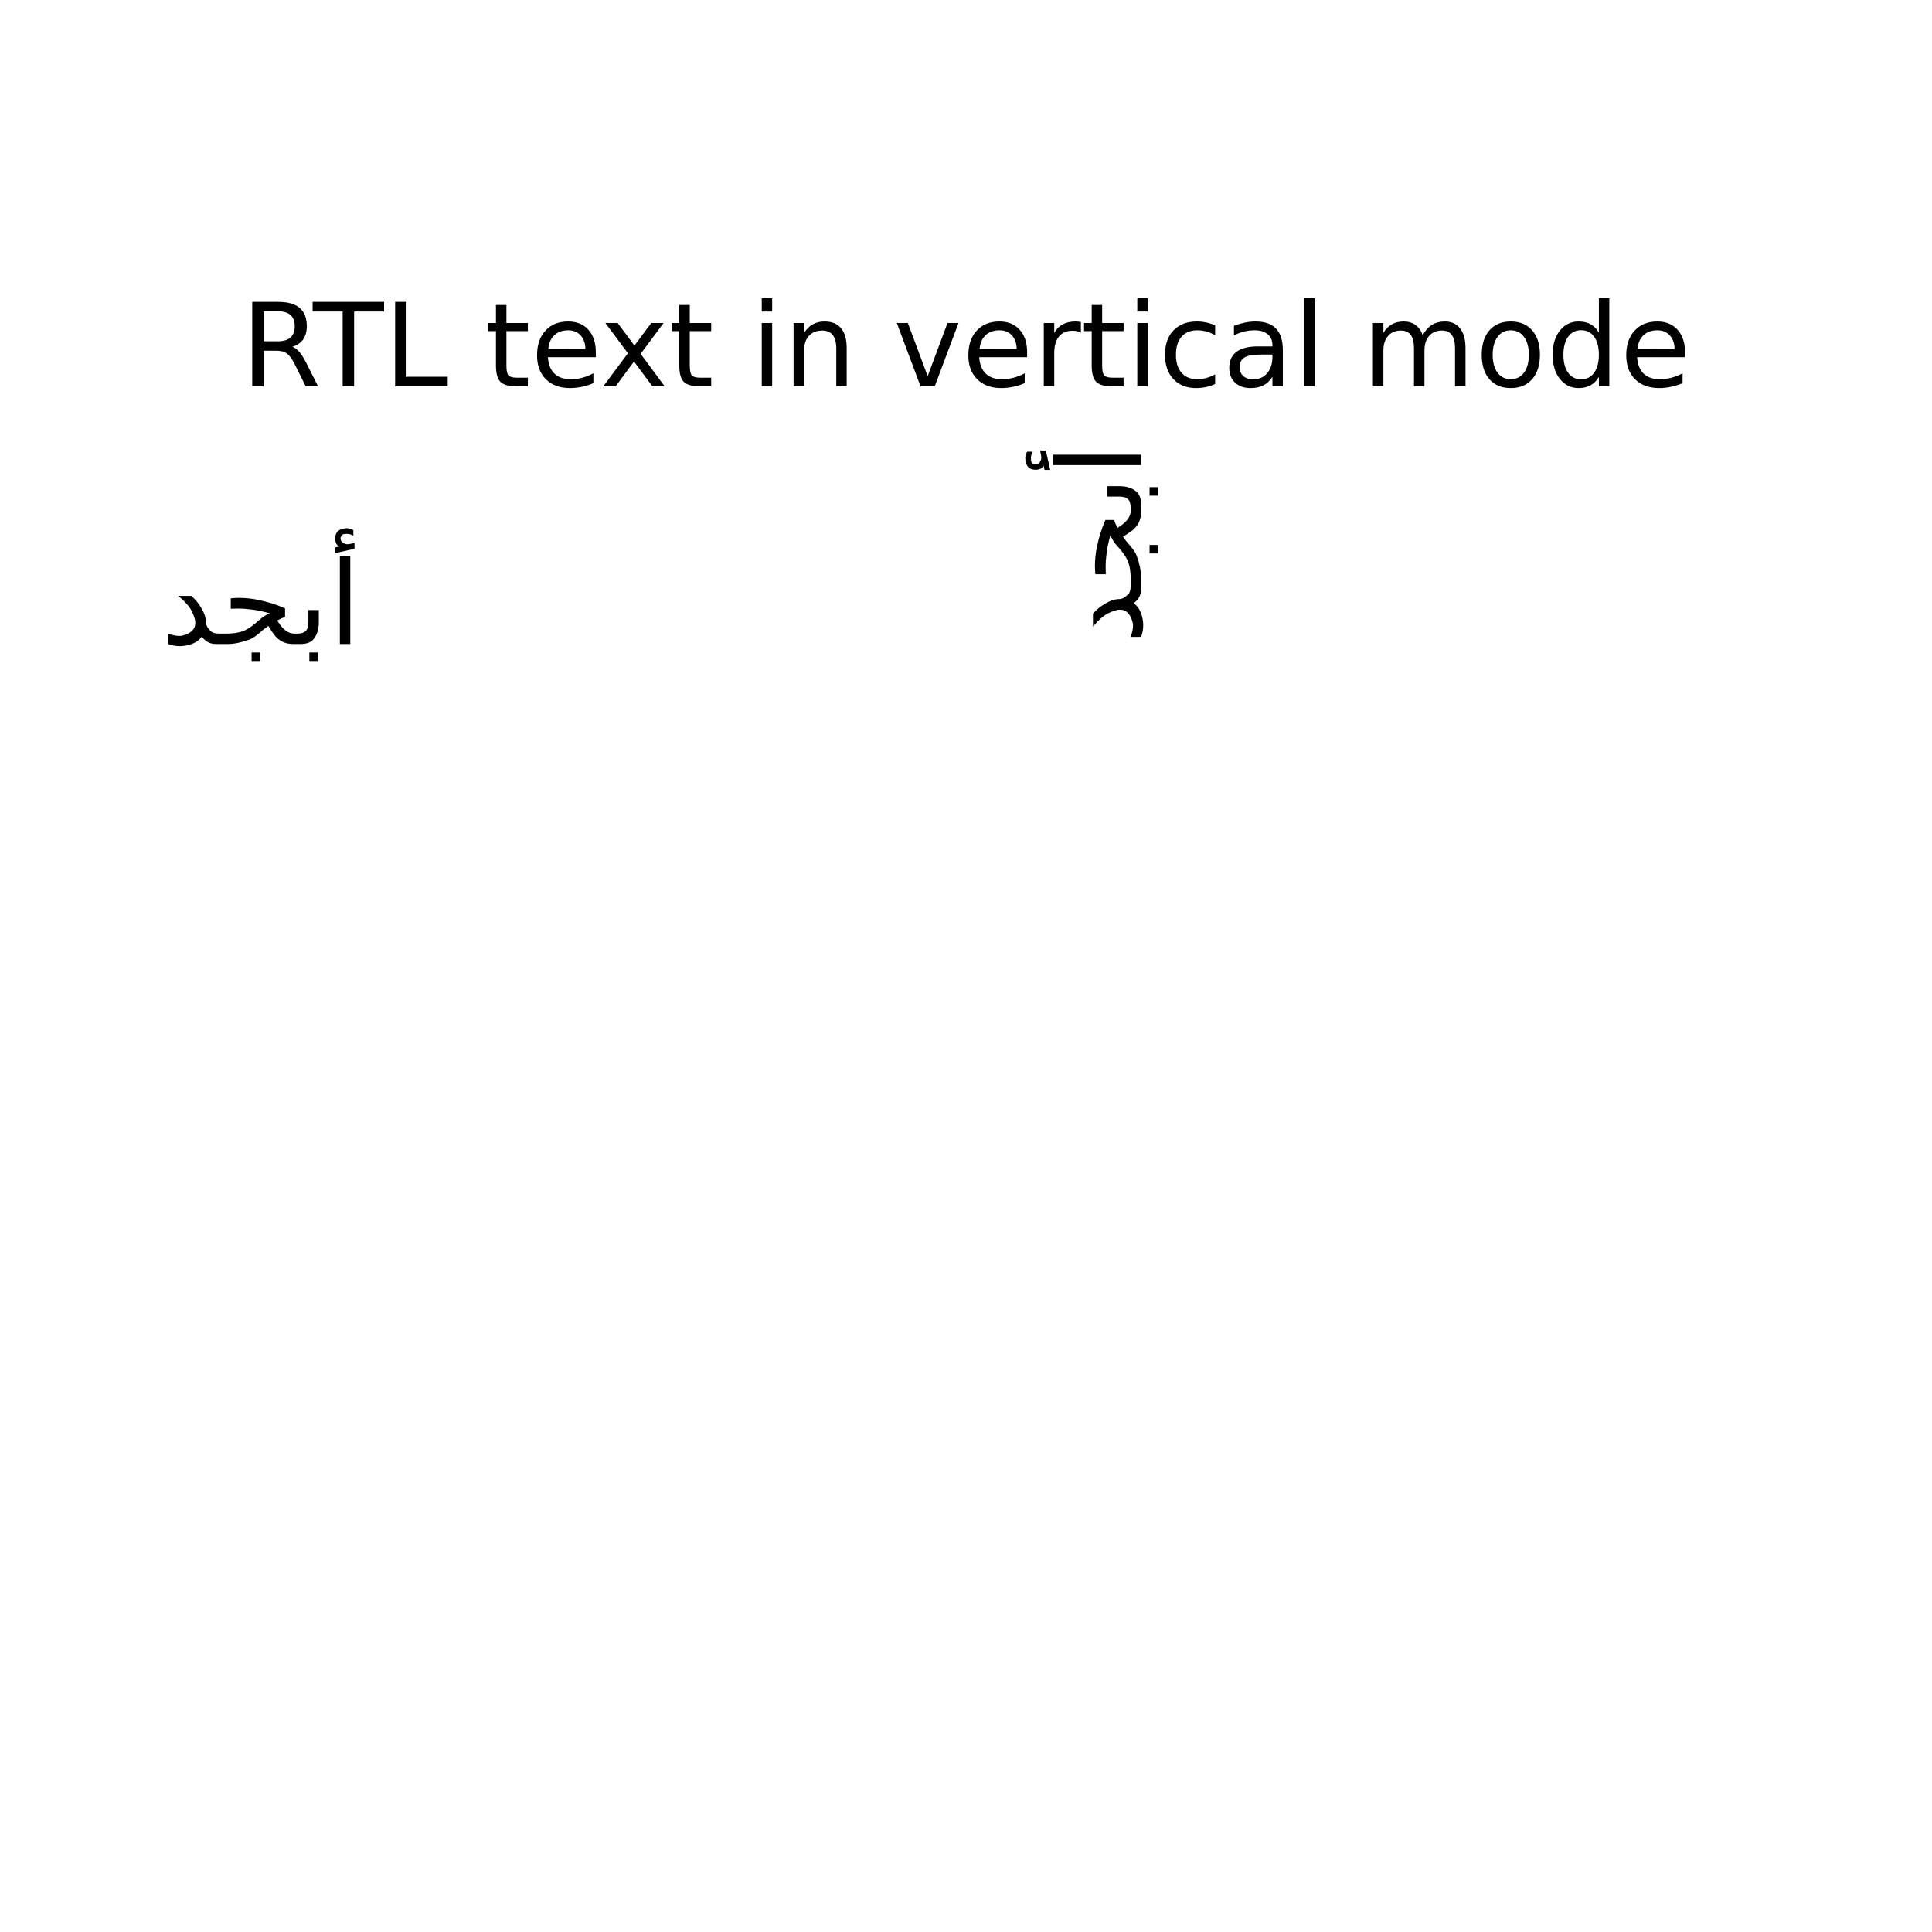
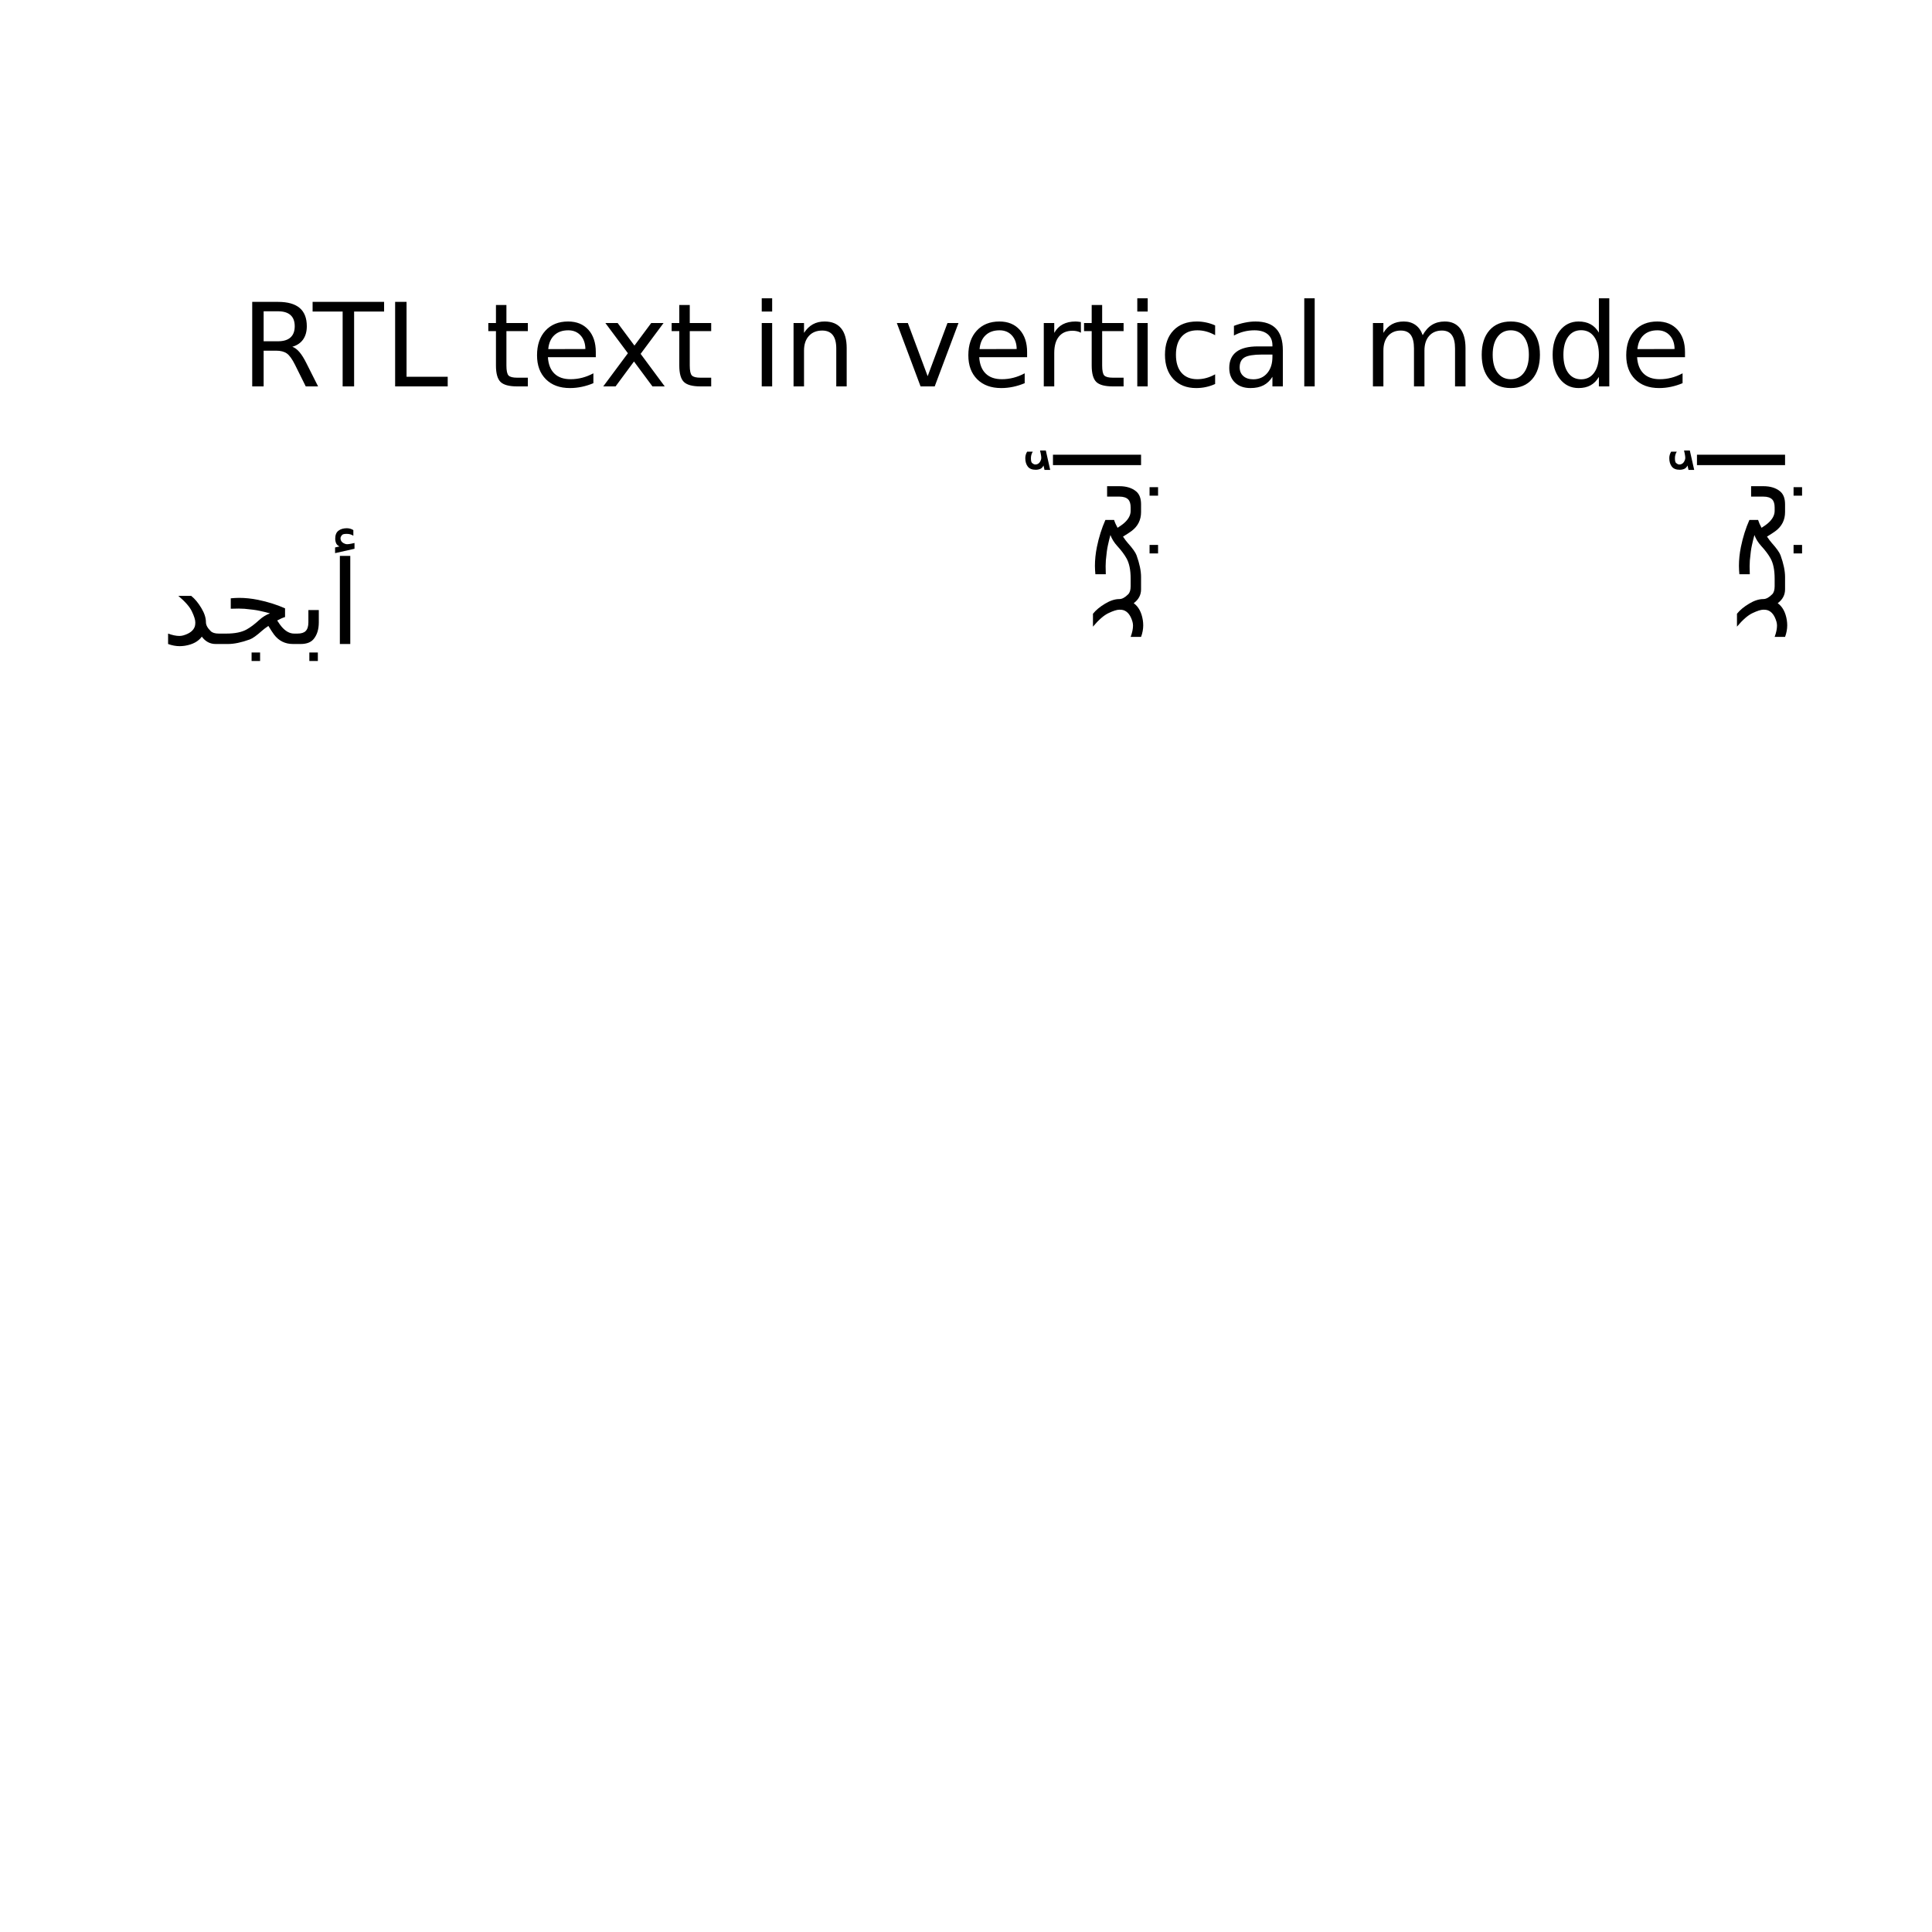
<svg xmlns="http://www.w3.org/2000/svg" width="600" height="600" version="1.1" viewBox="0 0 600 600">
  <style type="text/css">
    text {
      font-family: DejaVu Sans;
      font-size: 36px;
    }
    .title {
      text-anchor: middle;
    }
  </style>
  <g>
    <text x="50" y="200">أبجد</text>
    <text x="300" y="200" style="writing-mode:vertical-lr;">أبجد</text>
+     <text x="500" y="200" style="writing-mode:vertical-lr;text-orientation:upright">أبجد</text>
  </g>
  <text class="title" x="50%" y="120">RTL text in vertical mode</text>
</svg>
